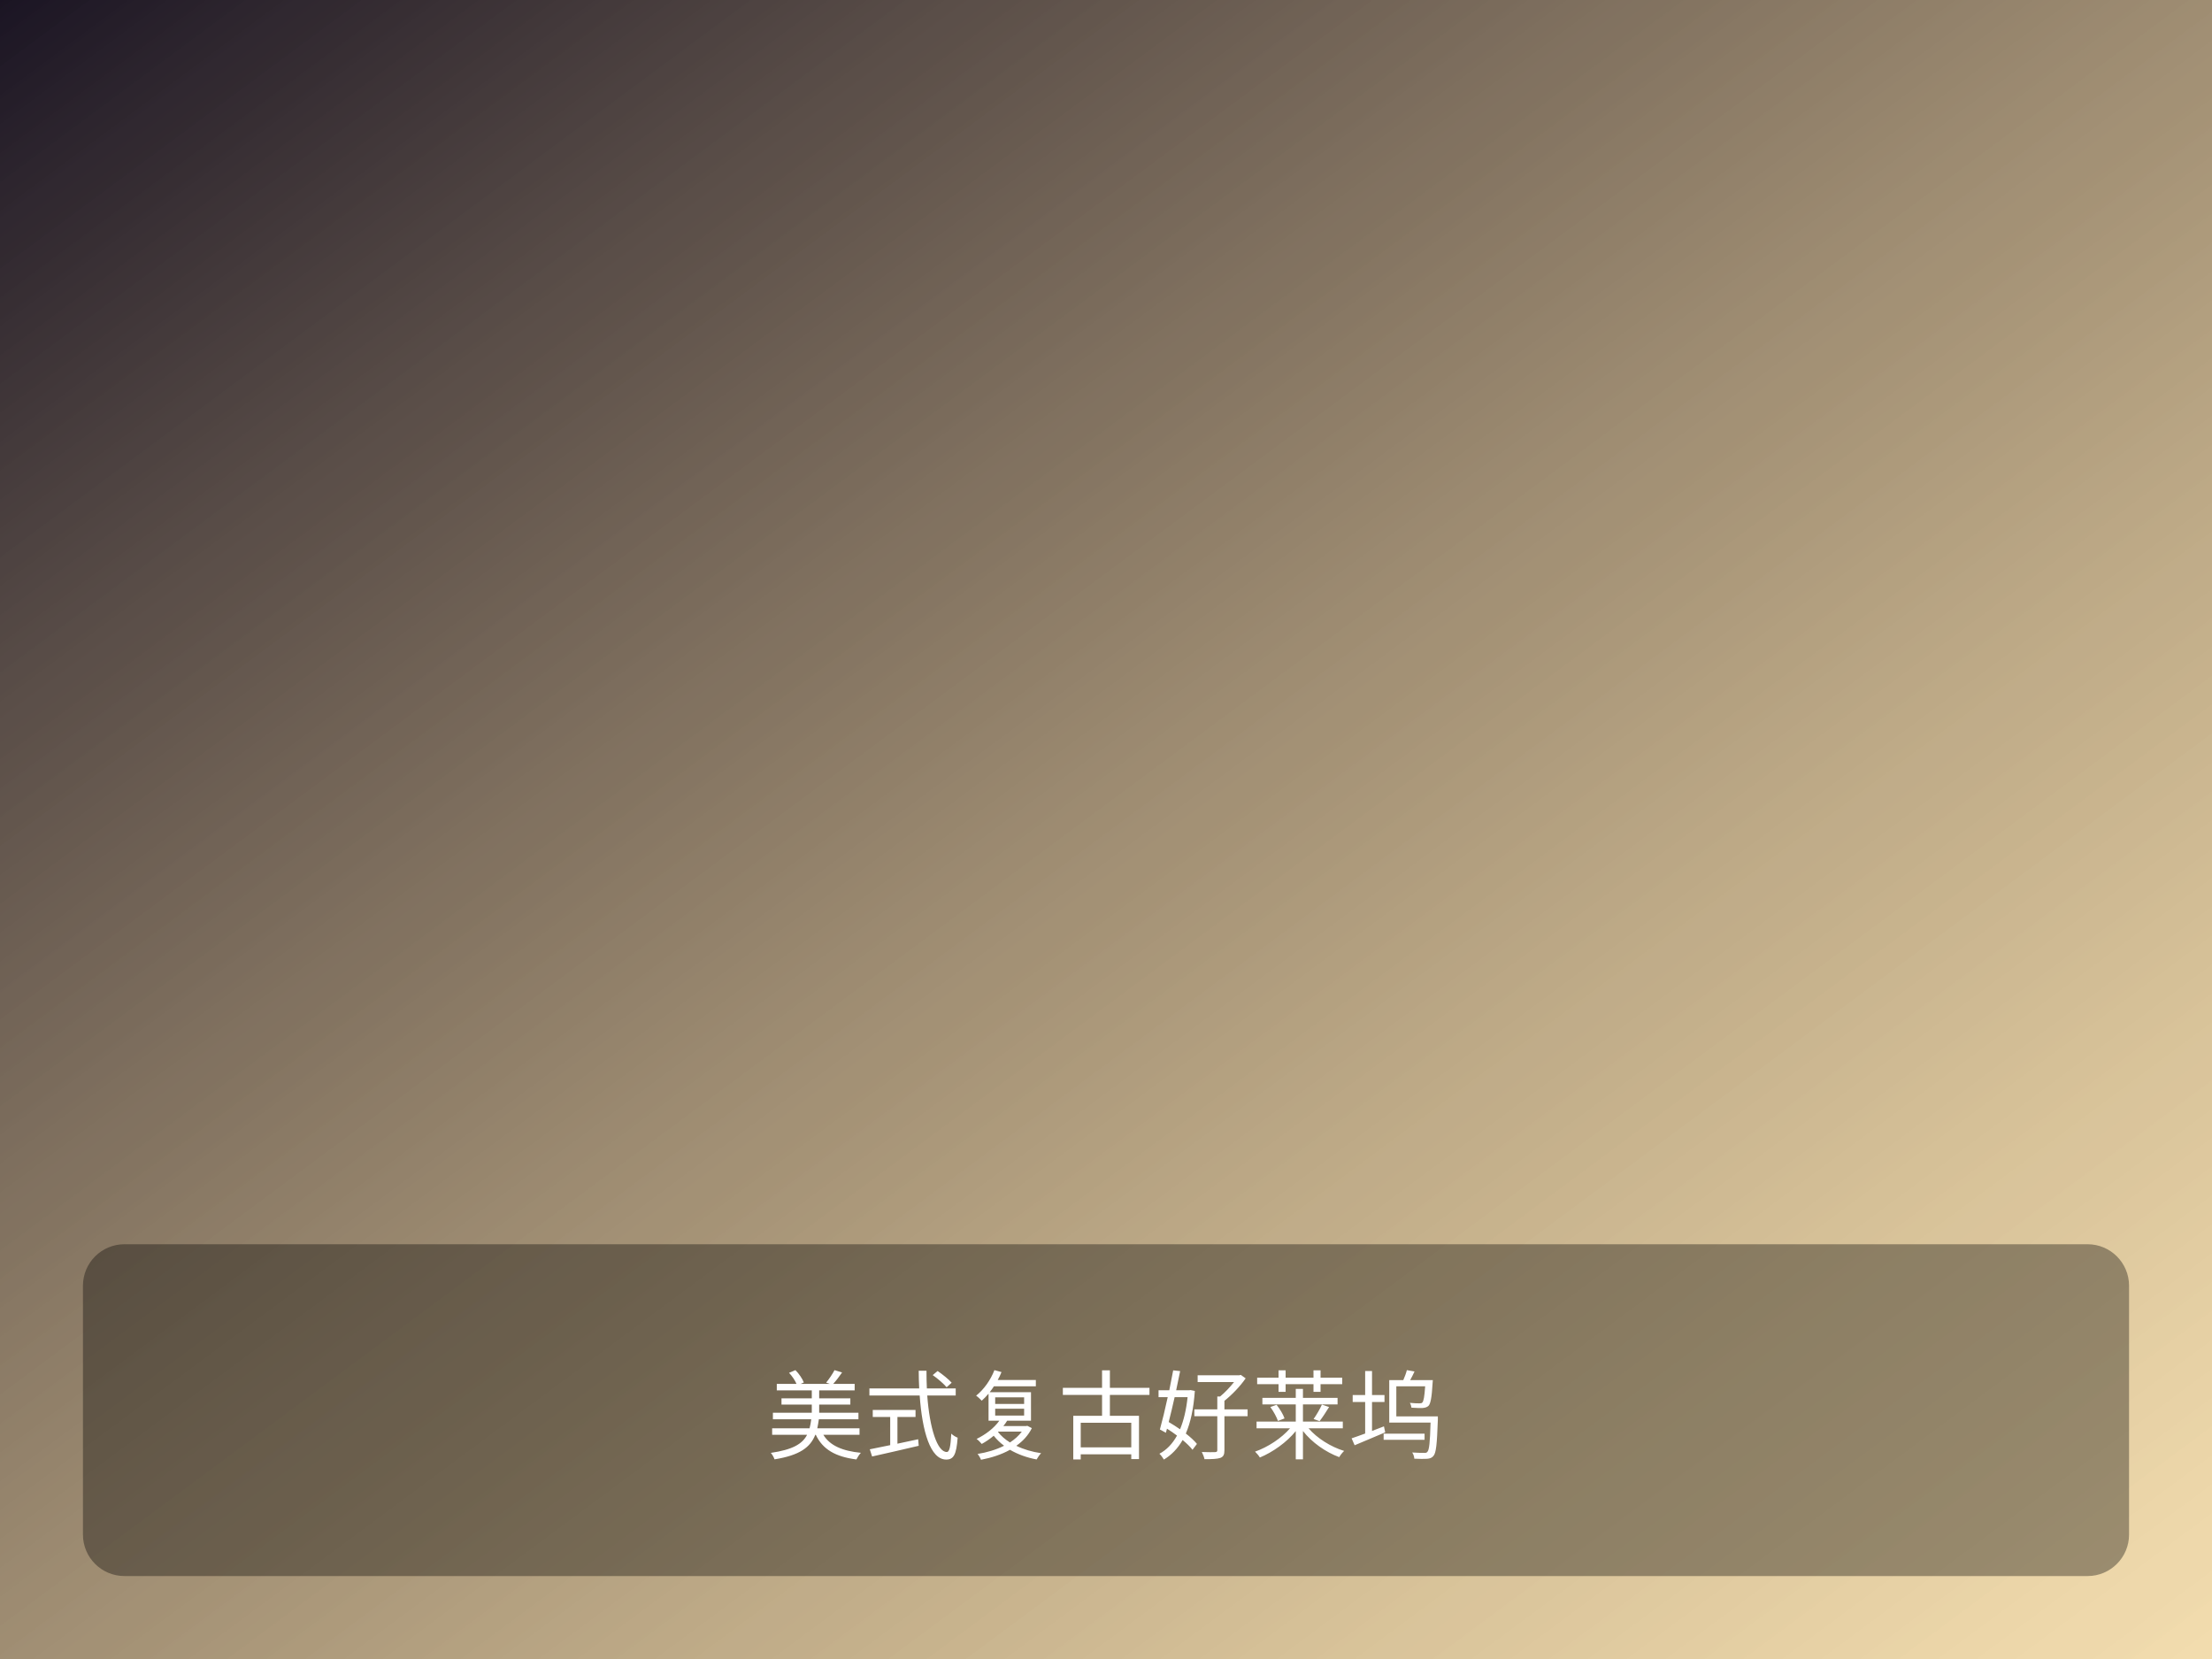
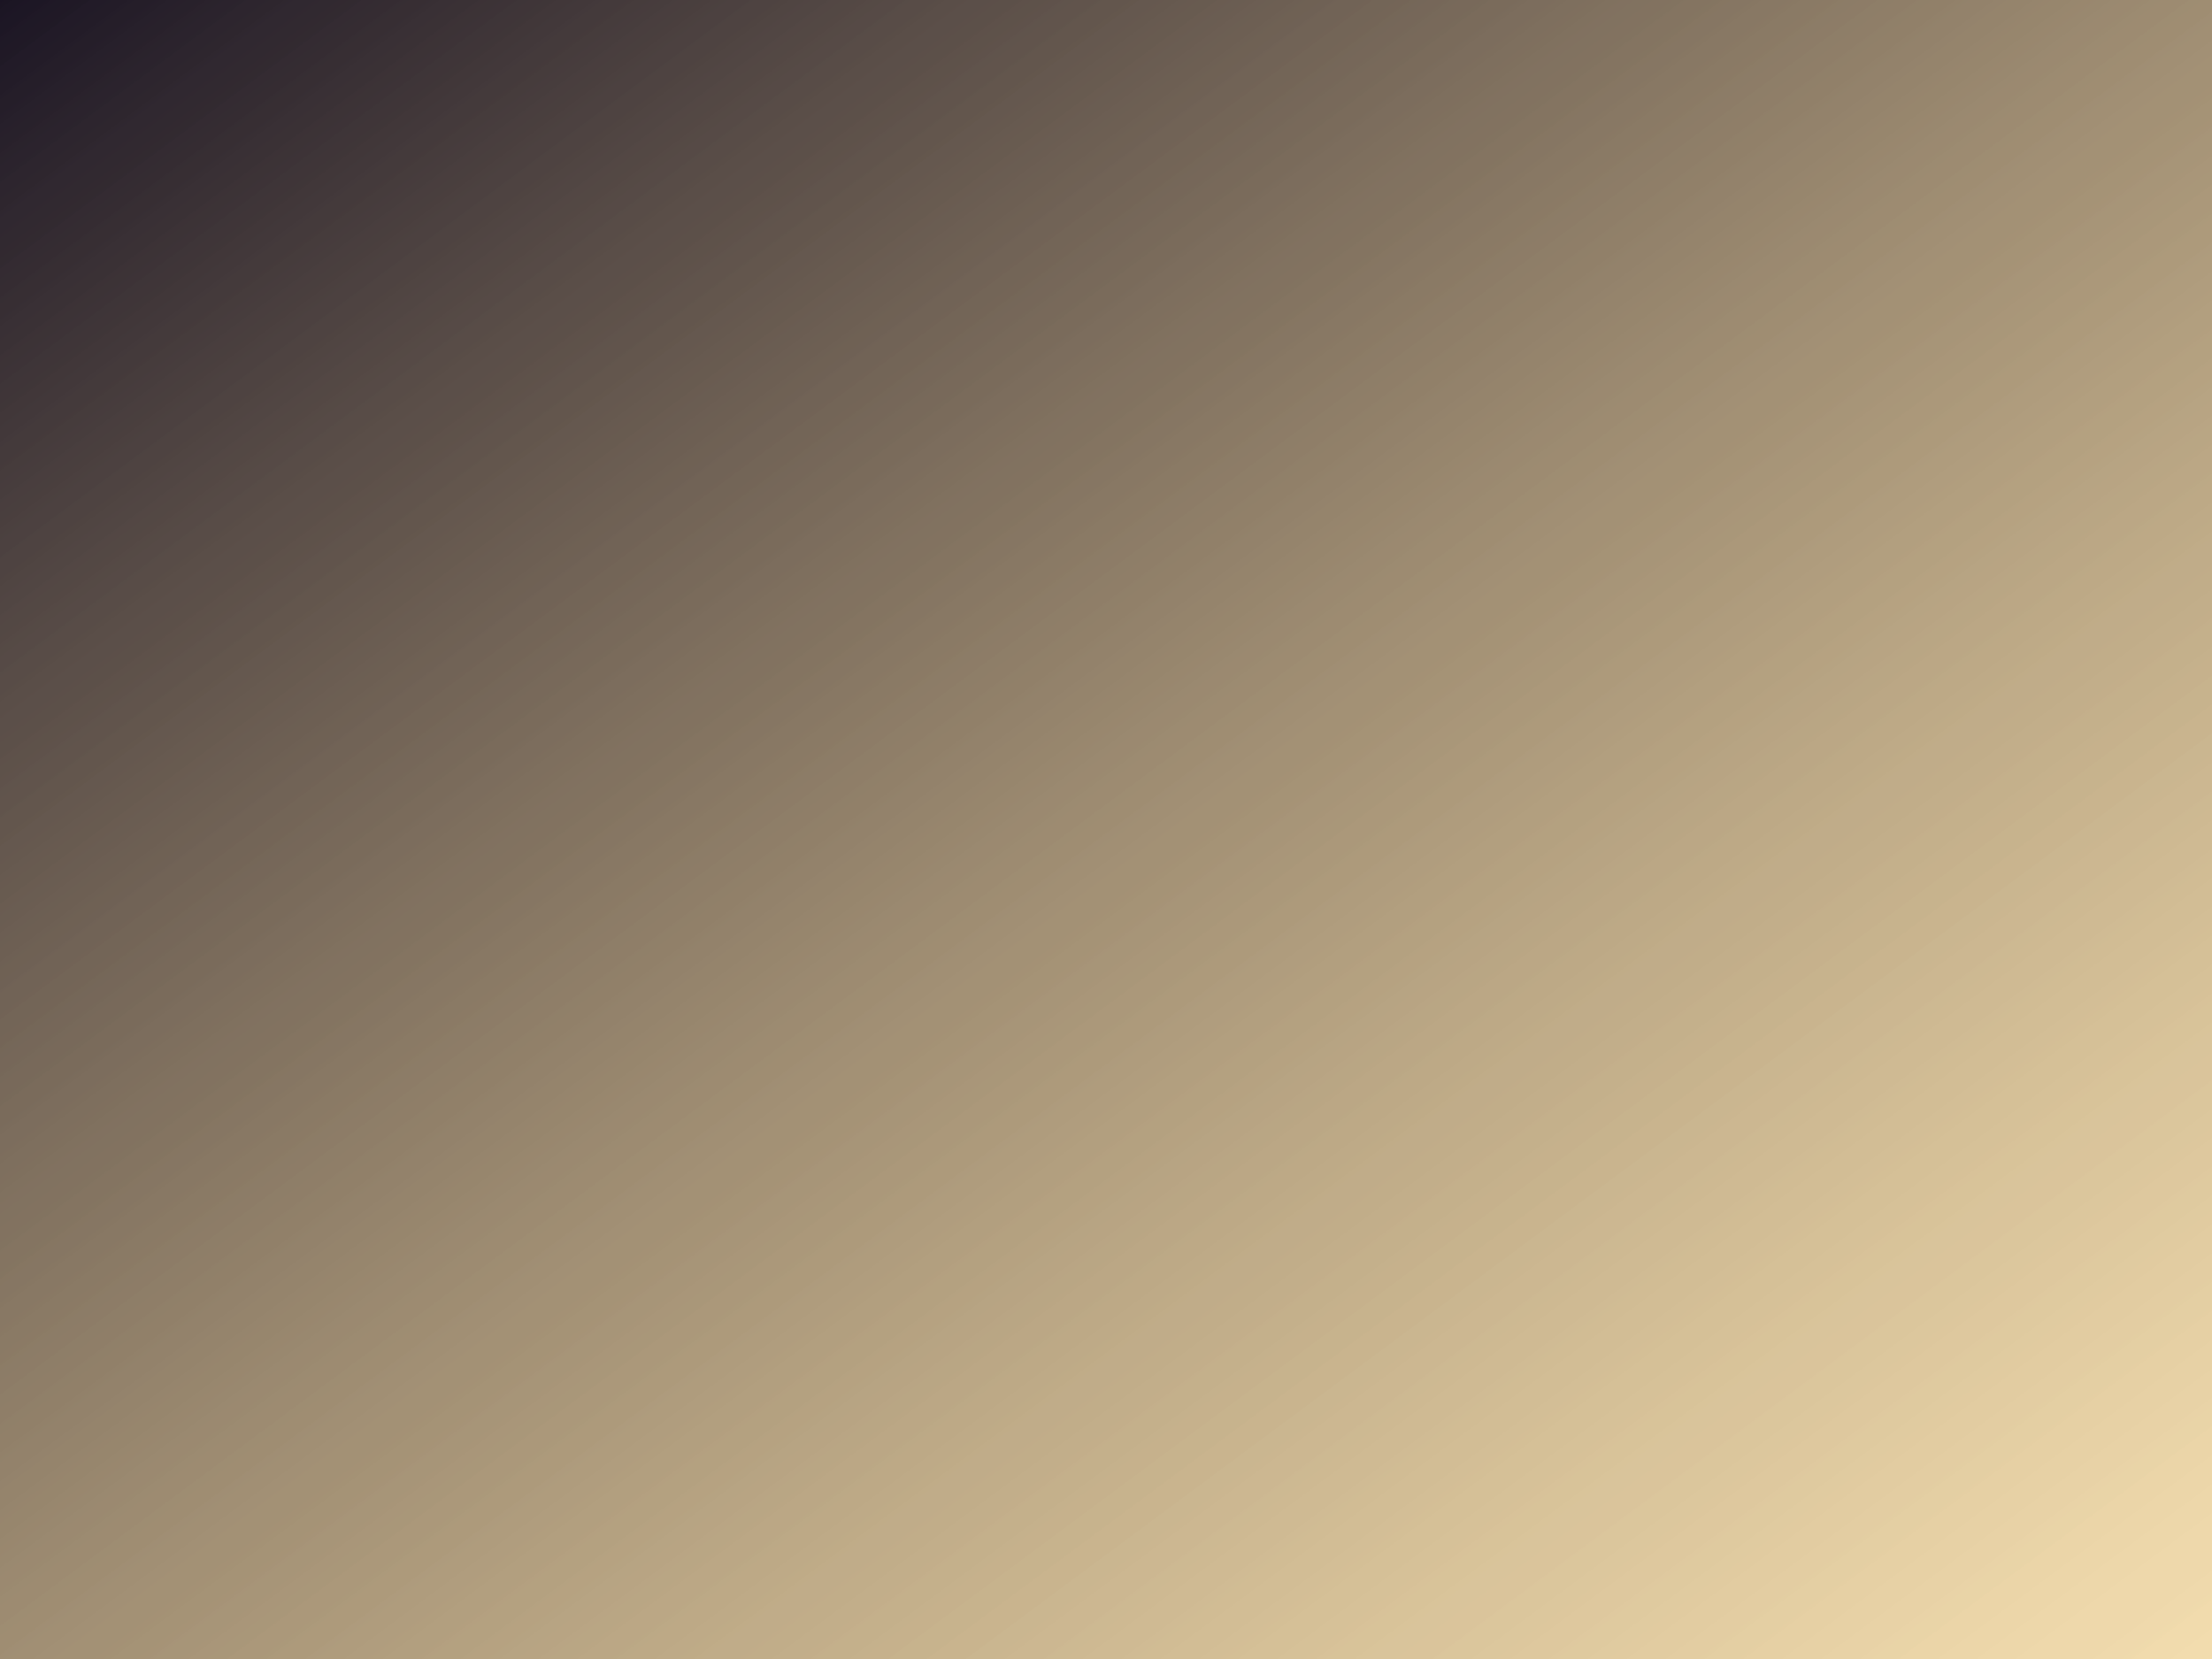
<svg xmlns="http://www.w3.org/2000/svg" width="640" height="480" viewBox="0 0 640 480">
  <defs>
    <linearGradient id="g" x1="0" y1="0" x2="1" y2="1">
      <stop offset="0%" stop-color="#1a1423" />
      <stop offset="100%" stop-color="#f5cd79" stop-opacity="0.55" />
    </linearGradient>
  </defs>
  <rect width="640" height="480" fill="url(#g)" />
-   <rect x="24" y="360" width="592" height="96" rx="12" fill="rgba(0,0,0,0.35)" />
-   <text x="320" y="420" text-anchor="middle" font-family="sans-serif" font-size="28" fill="white">美式复古好莱坞</text>
</svg>
